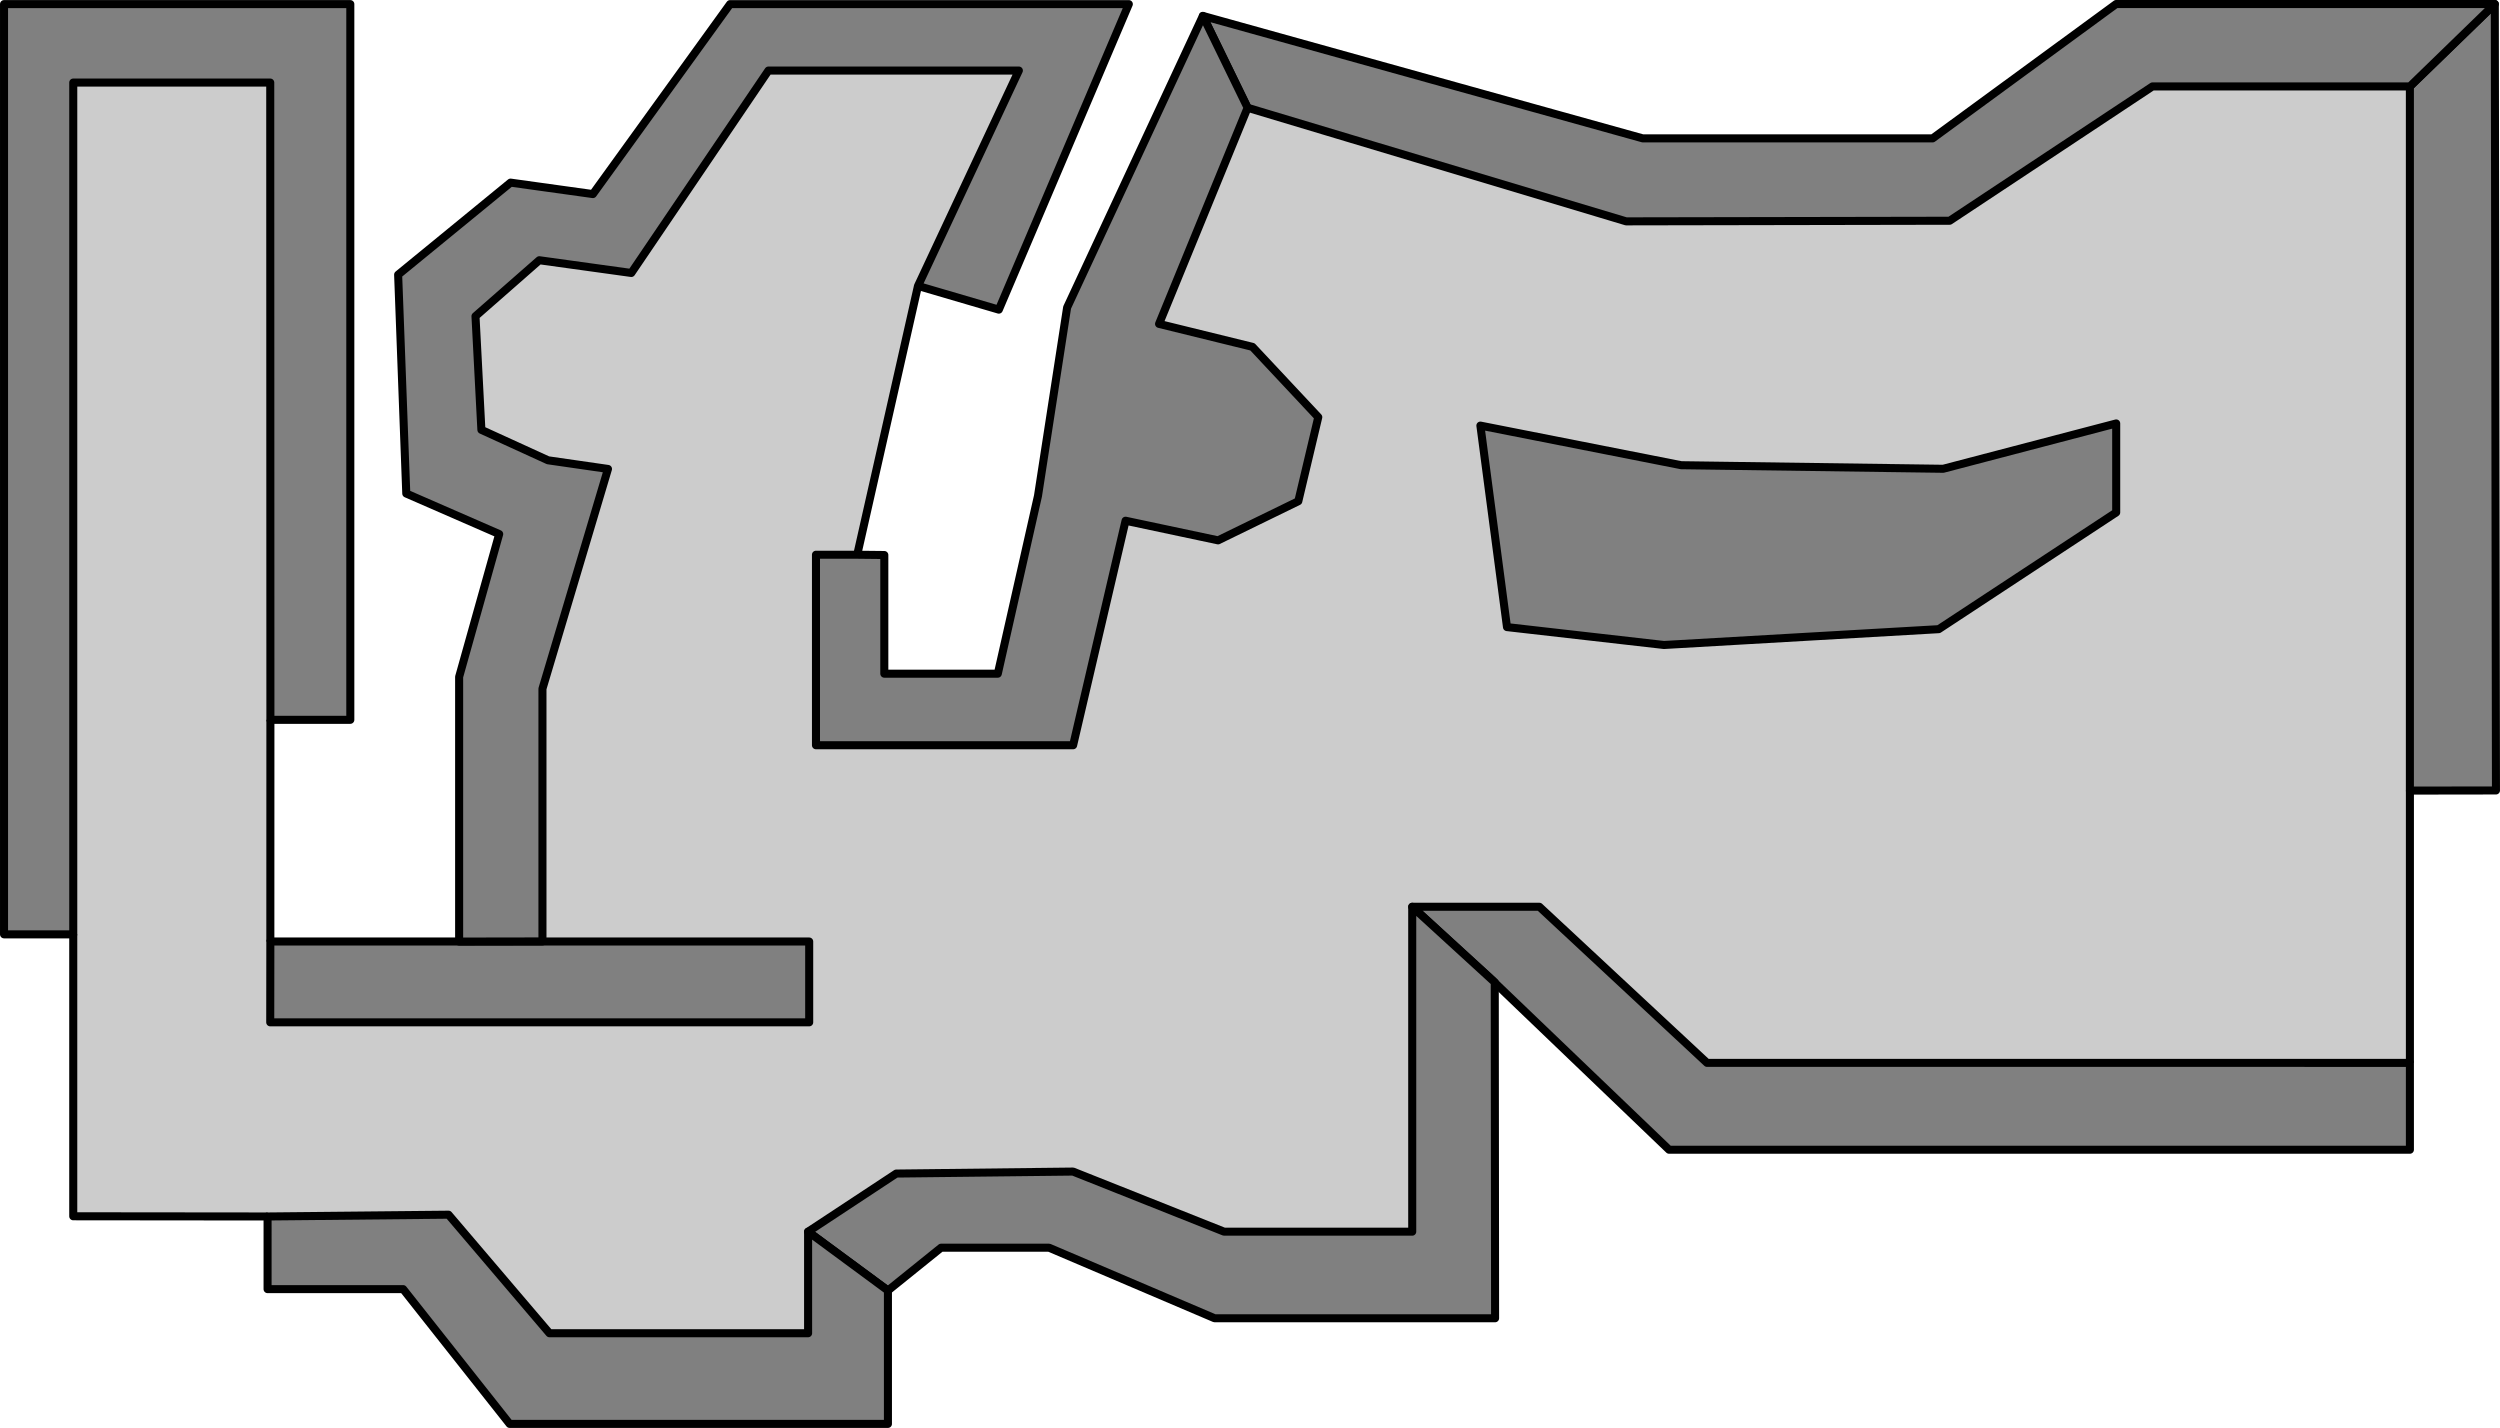
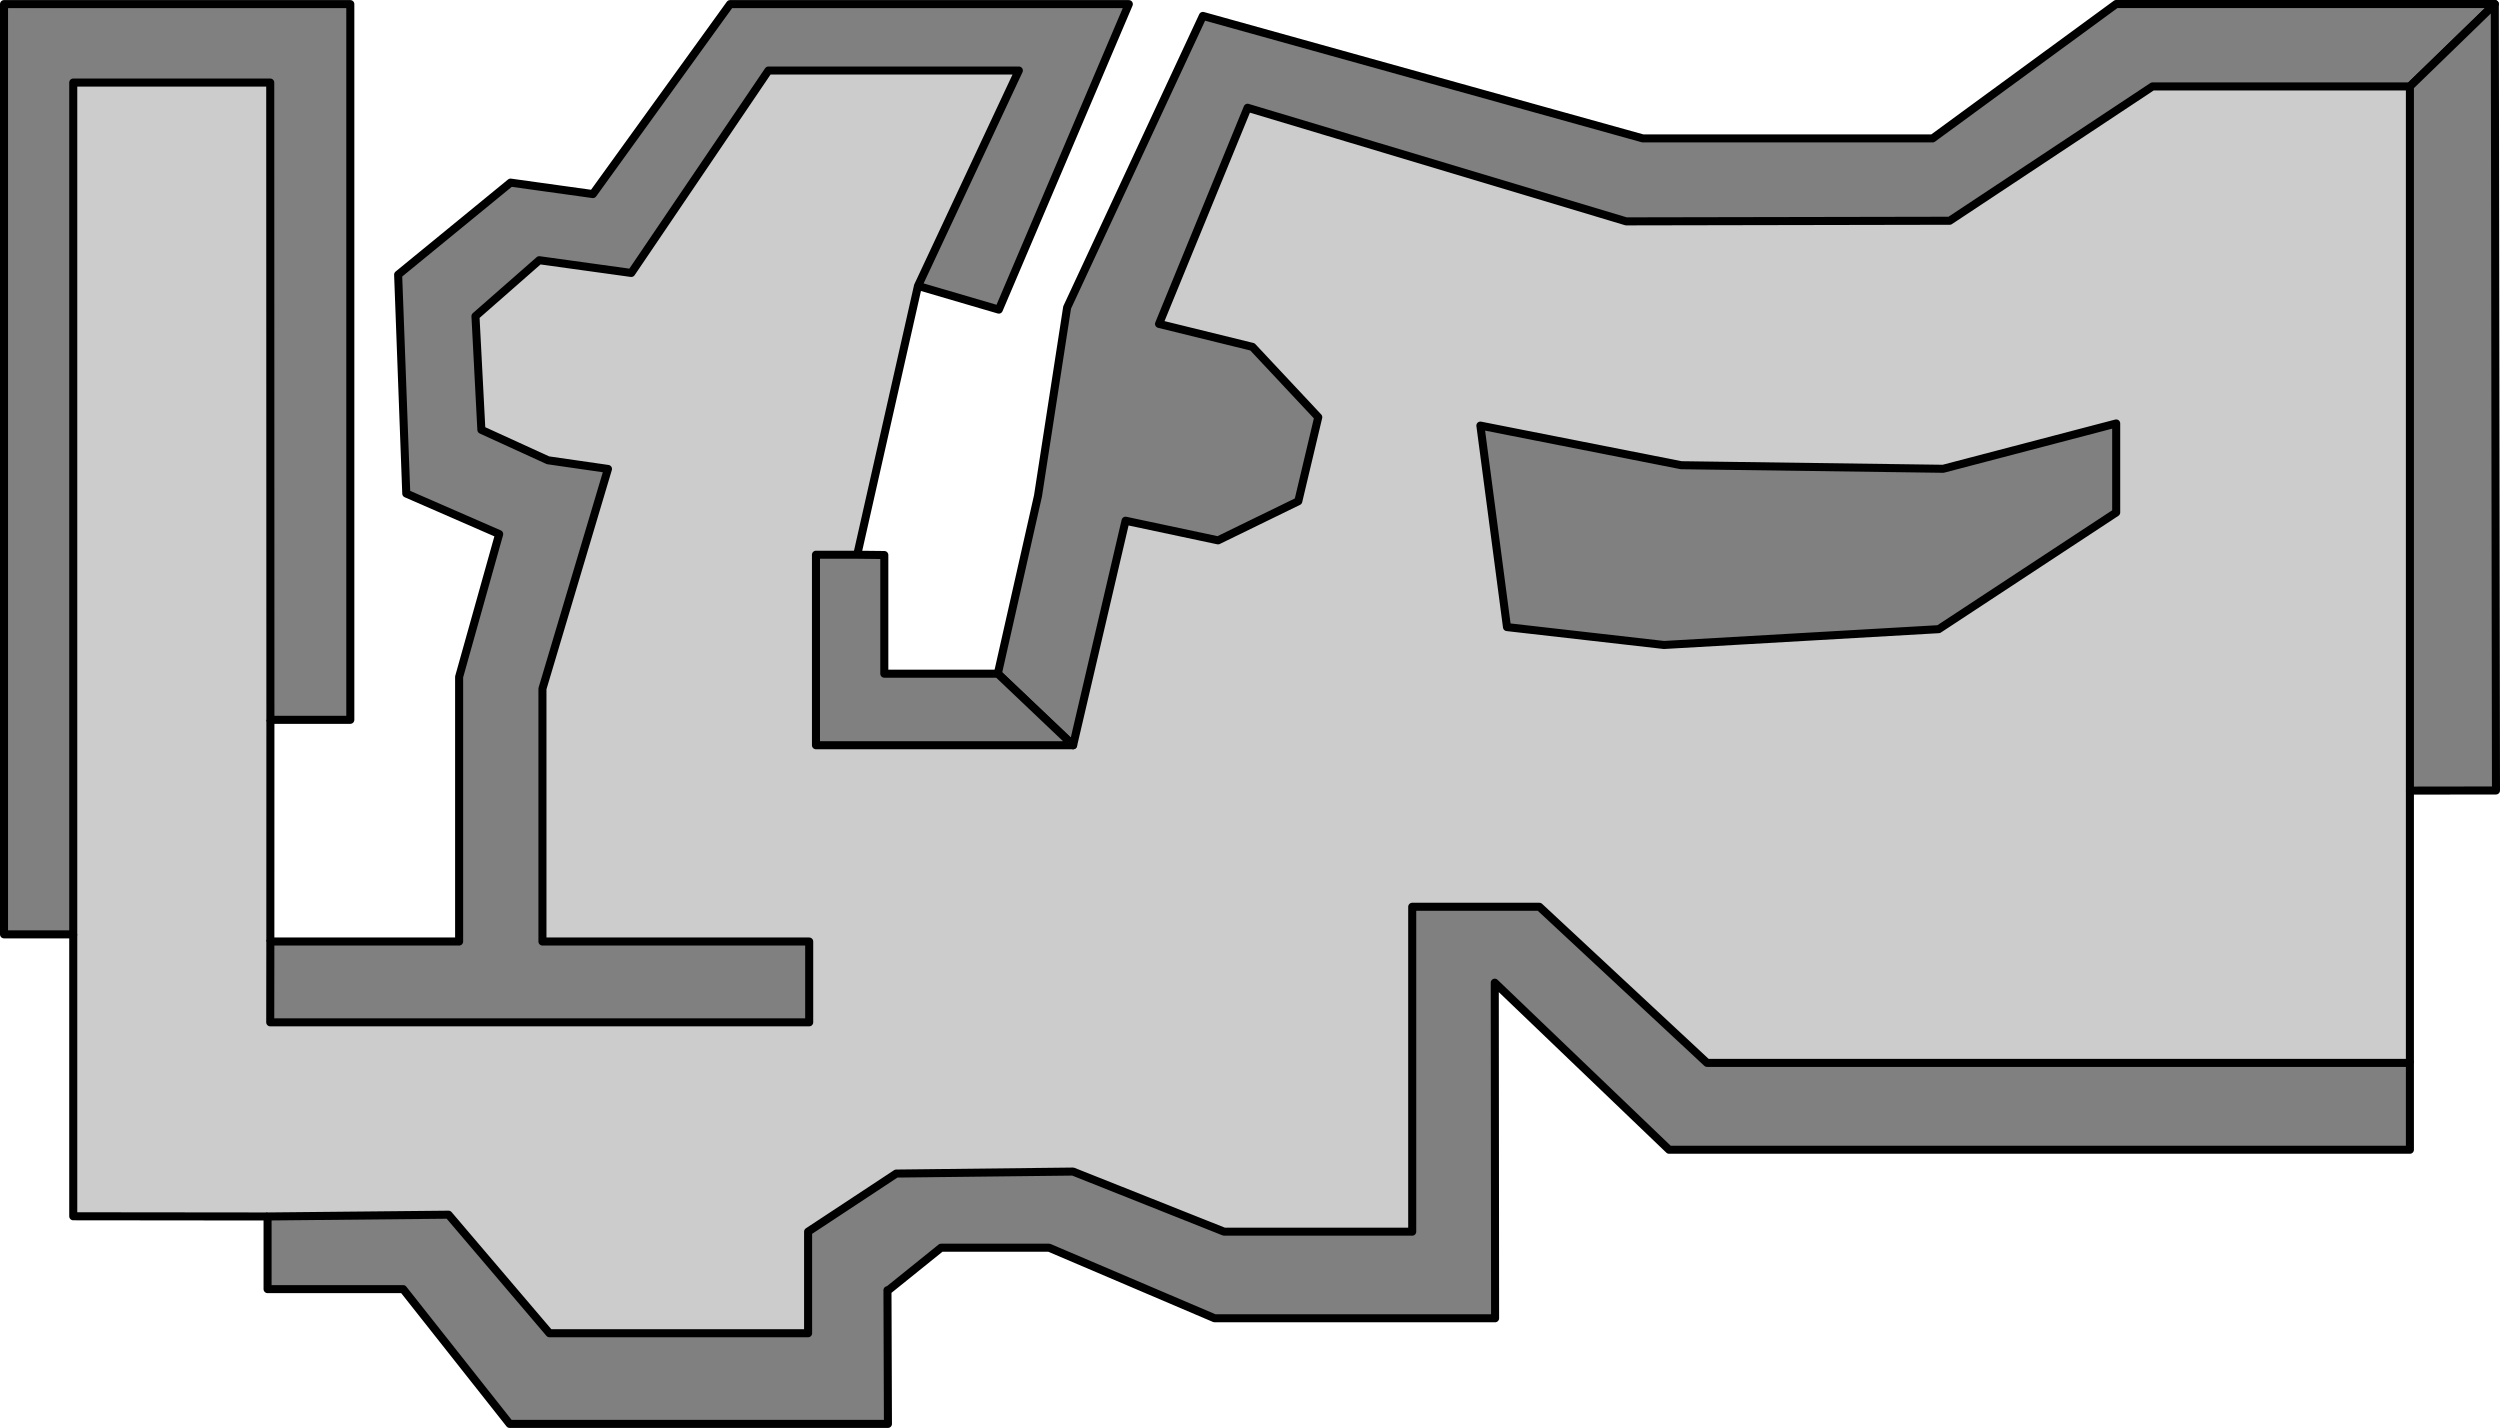
<svg xmlns="http://www.w3.org/2000/svg" viewBox="0 0 2302.319 1315.021" version="1.1" id="mapa-smichoff" width="2302.319" height="1315.021">
  <defs id="defs2" />
  <g id="layer1" transform="translate(1012.718,458.9698)" style="display:inline">
    <path id="path877" style="fill:#cccccc;stroke:none;stroke-width:6.849px;stroke-linecap:butt;stroke-linejoin:miter;stroke-opacity:1" d="m -945.261,661.132 345.603,-1.458 92.965,109.177 h 238.178 v -93.54 l 81.154,-53.519 162.789,-1.833 139.14,55.351 H 287.832 V 376.124 h 117.109 l 154.403,143.742 h 647.292 v -899.248 H 969.608 l -186.8,123.717 -297.957,0.562 -348.64,-104.629 -81.555,199.066 86.023,21.135 60.635,64.755 L 182.908,2.631 109.004,38.666 23.837,20.582 -24.464,227.352 H -261.265 V 51.895 h 37.975 l 55.966,-247.542 92.885,-198.37 H -305.059 l -126.3,186.421 6e-4,0.004 -84.725,-11.744 -58.775,51.552 5.444,104.656 61.357,28.037 55.244,7.986 -60.354,202.41 v 232.708 l 245.656,0.08 v 74.426 H -763.852 V -382.941 H -945.261 Z M 350.607,-67.02 535.574,-30.542 776.789,-27.252 936.141,-68.999 V 12.957 L 772.696,120.449 519.643,135.016 375.112,118.536 Z" />
    <path d="M 1206.632,519.867 V 269.117" id="path859" style="fill:none;stroke:#000000;stroke-width:7.411;stroke-linecap:butt;stroke-linejoin:round;stroke-miterlimit:4;stroke-dasharray:none;stroke-opacity:1" />
    <path style="fill:none;stroke:#000000;stroke-width:7.411;stroke-linecap:butt;stroke-linejoin:round;stroke-miterlimit:4;stroke-dasharray:none;stroke-opacity:1" d="m -223.29,51.898 55.965,-247.54" id="path1373" />
    <path style="fill:none;stroke:#000000;stroke-width:7.411;stroke-linecap:butt;stroke-linejoin:round;stroke-miterlimit:4;stroke-dasharray:none;stroke-opacity:1" d="m -945.259,401.501 10e-6,259.629 178.958,0.186" id="path1379" />
    <path style="display:inline;fill:none;stroke:#000000;stroke-width:7.411;stroke-linecap:butt;stroke-linejoin:round;stroke-miterlimit:4;stroke-dasharray:none;stroke-opacity:1" d="m -763.75,408.096 0.05,-204.162" id="path1379-7" />
    <path style="fill:none;stroke:none;stroke-width:6.859;stroke-linecap:butt;stroke-linejoin:round;stroke-miterlimit:4;stroke-dasharray:none;stroke-opacity:1" d="m 1206.632,-379.38 78.192,-75.884 H 936.109 l 33.494,75.885 z" id="path6018" />
  </g>
  <g id="layer2" style="display:inline" transform="translate(1055.154,489.4253)">
    <path style="fill:#60a3d9;fill-opacity:1;stroke:none;stroke-width:6.849px;stroke-linecap:butt;stroke-linejoin:miter;stroke-opacity:1" d="m -1051.448,371.045 v -856.685 h 318.905 l -73.74,72.244 h -181.412 l -10e-6,784.441 z" id="path13717" />
    <path style="fill:#60a3d9;fill-opacity:1;stroke:none;stroke-width:6.849px;stroke-linecap:butt;stroke-linejoin:miter;stroke-opacity:1" d="m 927.167,-409.835 237.029,-1.3e-4 78.192,-75.884 H 893.673 Z" id="path10175" />
    <path style="fill:#0074b7;fill-opacity:1;stroke:none;stroke-width:6.849px;stroke-linecap:butt;stroke-linejoin:miter;stroke-opacity:1" d="M 893.673,-485.72 724.643,-361.965 H 457.76 l -405.144,-112.804 -125.027,268.522 84.632,15.125 81.557,-199.061 348.641,104.619 297.96,-0.563 186.794,-123.711 z" id="path12141" />
    <path style="fill:#001b61;fill-opacity:1;stroke:none;stroke-width:6.849px;stroke-linecap:butt;stroke-linejoin:miter;stroke-opacity:1" d="m -72.411,-206.248 -26.827,173.5 80.635,22.87 85.173,18.089 73.91,-36.032 18.395,-77.41 -60.629,-64.759 -86.021,-21.136 z" id="path12242" />
    <path style="fill:#0074b7;fill-opacity:1;stroke:none;stroke-width:6.849px;stroke-linecap:butt;stroke-linejoin:miter;stroke-opacity:1" d="M -99.238,-32.748 -18.604,-9.878 -66.9,196.897 -136.239,130.995 Z" id="path12369" />
    <path style="fill:#60a3d9;fill-opacity:1;stroke:none;stroke-width:6.849px;stroke-linecap:butt;stroke-linejoin:miter;stroke-opacity:1" d="M -136.239,130.995 H -240.768 V 21.716 l -62.932,-0.276 V 196.897 h 236.8 z" id="path12602" />
    <path style="fill:#005290;fill-opacity:1;stroke:none;stroke-width:6.849px;stroke-linecap:butt;stroke-linejoin:miter;stroke-opacity:1" d="m 1164.196,-409.835 78.192,-75.885 1.072,724.265 -79.263,0.117 z" id="path12670" />
    <path style="fill:#60a3d9;fill-opacity:1;stroke:none;stroke-width:6.849px;stroke-linecap:butt;stroke-linejoin:miter;stroke-opacity:1" d="M 1164.2,489.41 H 516.908 l -154.403,-143.742 -117.106,-0.006 v 299.19 l -173.266,0.003 -8.725,79.75 H 321.714 L 321.422,415.183 481.939,569.397 h 682.258 z" id="path12738" />
    <path style="fill:#0074b7;fill-opacity:1;stroke:none;stroke-width:6.849px;stroke-linecap:butt;stroke-linejoin:miter;stroke-opacity:1" d="m 72.129,644.852 -139.136,-55.348 -162.783,1.839 -81.161,53.512 73.521,54.205 48.919,-39.423 h 99.513 l 152.406,64.967 8.725,-79.75 z" id="path12806" />
    <path style="fill:#60a3d9;fill-opacity:1;stroke:none;stroke-width:6.849px;stroke-linecap:butt;stroke-linejoin:miter;stroke-opacity:1" d="m -310.95,644.855 -0.003,93.537 -238.178,10e-4 -92.962,-109.176 -166.643,1.641 v 66.907 h 124.852 l 98.097,124.124 h 348.359 V 699.061 Z" id="path12874" />
    <path style="fill:#60a3d9;fill-opacity:1;stroke:none;stroke-width:6.849px;stroke-linecap:butt;stroke-linejoin:miter;stroke-opacity:1" d="m -309.947,377.637 -245.657,-0.08 0.002,-232.708 -76.73,-10.938 v 243.783 l -173.854,-0.055 -0.097,74.422 h 496.342 z" id="path12942" />
    <path id="path13076" style="fill:#0074b7;fill-opacity:1;stroke:none;stroke-width:6.849px;stroke-linecap:butt;stroke-linejoin:miter;stroke-opacity:1" d="m -688.51,-236.468 7.504,201.554 85.568,37.32 -36.892,131.502 76.726,10.942 60.354,-202.41 -55.244,-7.986 -61.357,-28.037 -5.444,-104.656 58.775,-51.552 84.725,11.744 -35.358,-72.65 -75.826,-10.551 z" />
    <path style="fill:#60a3d9;fill-opacity:1;stroke:none;stroke-width:6.849px;stroke-linecap:butt;stroke-linejoin:miter;stroke-opacity:1" d="m -209.76,-226.098 74.445,21.816 87.71,-204.855 -80.001,7.701 z" id="path13414" />
    <path style="fill:#0074b7;fill-opacity:1;stroke:none;stroke-width:6.849px;stroke-linecap:butt;stroke-linejoin:miter;stroke-opacity:1" d="m -127.606,-401.436 80.001,-7.701 32.016,-76.498 H -125.82 l -22.57,61.362 31.516,-0.204 z" id="path13482" />
    <path style="fill:#0074b7;fill-opacity:1;stroke:none;stroke-width:6.849px;stroke-linecap:butt;stroke-linejoin:miter;stroke-opacity:1" d="m -732.543,-485.639 -73.74,72.244 v 172.68 h 73.459 z" id="path13785" />
    <path style="fill:#0074b7;fill-opacity:1;stroke:none;stroke-width:6.849px;stroke-linecap:butt;stroke-linejoin:miter;stroke-opacity:1" d="m -806.136,173.479 h 73.593 l -0.28,-196.363 h -73.459 z" id="path13886" />
    <path style="fill:#96cdff;fill-opacity:1;stroke:none;stroke-width:6.849px;stroke-linecap:butt;stroke-linejoin:miter;stroke-opacity:1" d="m 308.17,-97.481 184.968,36.484 241.214,3.289 159.357,-41.747 v 42.855 L 731.629,12.621 475.584,23.735 319.429,-8.925 Z" id="path14115" />
    <path style="fill:#0074b7;fill-opacity:1;stroke:none;stroke-width:6.849px;stroke-linecap:butt;stroke-linejoin:miter;stroke-opacity:1" d="m 319.429,-8.925 156.155,32.66 256.044,-11.114 162.08,-69.219 -0.003,39.1 c 0,0 -163.45,107.487 -163.45,107.487 0,0 -253.039,14.566 -253.043,14.569 -0.005,0.002 -144.535,-16.477 -144.535,-16.477 z" id="path14183" />
    <path style="fill:#001b61;fill-opacity:1;stroke:none;stroke-width:6.849px;stroke-linecap:butt;stroke-linejoin:miter;stroke-opacity:1" d="m -732.824,-22.884 h -73.459 v -217.831 h 73.459 z" id="path14616" />
    <path style="fill:#60a3d9;fill-opacity:1;stroke:none;stroke-width:6.849px;stroke-linecap:butt;stroke-linejoin:miter;stroke-opacity:1" d="m -473.794,-238.051 -35.357,-72.645 126.344,-174.94 h 256.988 l -22.57,61.362 -199.105,-0.198 z" id="path29899" />
  </g>
  <g id="layer3" style="display:inline" transform="translate(1055.154,489.4253)">
-     <a style="display:inline;fill:#808080;stroke:#000000;stroke-width:0.5;stroke-linejoin:round;stroke-miterlimit:4;stroke-dasharray:none;stroke-opacity:1" href="zones/1/" id="a5" transform="matrix(0,-14.82225,14.82225,0,-1506.573,1454.59)">
-       <path id="path857" d="m 99.316,161.938 h 5.53 l -2.817,-10.751 0.222,-16.274 2.461,-12.479 -12.519,1.653 -1.112,9.752 0.983,17.072 z" class="zone" style="stroke-linejoin:round" />
+     <a href="zones/1/" style="display:inline;fill:#808080;stroke:#000000;stroke-width:1.89;stroke-linejoin:round;stroke-miterlimit:4;stroke-dasharray:none;stroke-opacity:1" id="1">
+       <path id="path5049-7" style="display:inline;fill:#808080;stroke:#000000;stroke-width:7.411;stroke-linejoin:round;stroke-miterlimit:4;stroke-dasharray:none;stroke-opacity:1" class="zone" d="M 1300.553 835.088 L 1300.553 1134.277 L 1127.283 1134.277 L 988.146 1078.93 L 825.363 1080.77 L 744.203 1134.277 L 744.229 1134.297 L 744.203 1134.281 L 744.201 1227.818 L 506.025 1227.818 L 413.053 1118.639 L 246.418 1120.285 L 246.418 1187.191 L 371.27 1187.191 L 469.365 1311.316 L 817.725 1311.316 L 817.291 1188.164 L 817.725 1188.484 L 866.645 1149.062 L 966.156 1149.062 L 1118.562 1214.031 L 1376.867 1214.031 L 1376.576 904.986 L 1537.092 1058.824 L 2219.35 1058.824 L 2219.35 978.836 L 1572.061 978.836 L 1417.652 835.088 L 1300.553 835.088 z " transform="translate(-1055.154,-489.4253)" />
    </a>
-     <a style="display:inline;fill:#808080;stroke:#000000;stroke-width:0.5;stroke-linejoin:round;stroke-miterlimit:4;stroke-dasharray:none;stroke-opacity:1" href="zones/2/" id="a8" transform="matrix(0,-14.82225,14.82225,0,-1506.573,1454.59)">
-       <path d="m 125.786,180.186 5.12,5.275 -48.863,0.072 -0.008,-5.348 h 43.752" id="path3822" class="zone" style="stroke-linejoin:round" />
+     <a href="zones/2/" style="display:inline;fill:#808080;stroke:#000000;stroke-width:1.89;stroke-linejoin:round;stroke-miterlimit:4;stroke-dasharray:none;stroke-opacity:1" id="2">
+       <path id="path4036" style="fill:#808080;stroke:#000000;stroke-width:7.411;stroke-linecap:butt;stroke-linejoin:round;stroke-miterlimit:4;stroke-dasharray:none;stroke-opacity:1" class="zone" d="M 1948.826 3.705 L 1779.797 127.461 L 1512.914 127.461 L 1107.77 14.656 L 982.742 283.178 L 955.916 456.678 L 918.914 620.42 L 988.26 686.322 L 1036.551 479.547 L 1121.727 497.635 L 1195.633 461.604 L 1214.027 384.193 L 1153.398 319.436 L 1067.377 298.299 L 1148.932 99.242 L 1497.572 203.861 L 1795.533 203.299 L 1982.32 79.59 L 2219.35 79.59 L 2297.541 3.705 L 1948.826 3.705 z " transform="translate(-1055.154,-489.4253)" />
    </a>
-     <a style="display:inline;fill:#808080;stroke:#000000;stroke-width:0.5;stroke-linecap:butt;stroke-linejoin:round;stroke-miterlimit:4;stroke-dasharray:none;stroke-opacity:1" href="zones/3/" id="a16" transform="matrix(0,-14.82225,14.82225,0,-1506.573,1454.59)">
-       <path d="m 125.786,180.186 5.12,5.275 v -23.526 l -8.349,-11.404 v -18.006 l 7.61,-27.333 v 0 l -5.707,2.777 -7.058,23.521 v 0 l 0.038,20.102 8.346,12.602 z" id="path4036" class="zone" style="stroke-linecap:butt;stroke-linejoin:round" />
+     <a href="zones/3/" style="display:inline;fill:#808080;stroke:#000000;stroke-width:1.89;stroke-linejoin:round;stroke-miterlimit:4;stroke-dasharray:none;stroke-opacity:1" id="3">
+       <path id="path857" style="fill:#808080;stroke:#000000;stroke-width:7.411;stroke-linejoin:round;stroke-miterlimit:4;stroke-dasharray:none;stroke-opacity:1" class="zone" d="M 2297.541 3.705 L 2219.35 79.59 L 2219.35 728.088 L 2298.613 727.971 L 2297.541 3.705 z M 1948.861 389.971 L 1789.506 431.719 L 1548.291 428.43 L 1363.324 391.945 L 1387.826 577.506 L 1532.365 593.982 L 1785.408 579.414 L 1948.861 471.934 L 1948.861 389.971 z " transform="translate(-1055.154,-489.4253)" />
    </a>
-     <a style="display:inline;fill:#808080;stroke:#000000;stroke-width:0.5;stroke-linejoin:round;stroke-miterlimit:4;stroke-dasharray:none;stroke-opacity:1" href="zones/4/" id="a19" transform="matrix(0,-14.82225,14.82225,0,-1506.573,1454.59)">
-       <path d="m 65.117,180.186 h -5.396 v -46.029 l 10.738,-11.204 4.357,-4.754 v 7.9 l -9.698,10.417 z" id="path4498" class="zone" style="stroke-linejoin:round" />
+     <a href="zones/4/" style="display:inline;fill:#808080;stroke:#000000;stroke-width:1.89;stroke-linejoin:round;stroke-miterlimit:4;stroke-dasharray:none;stroke-opacity:1" id="4">
+       <path id="path5049" style="fill:#808080;stroke:#000000;stroke-width:7.411;stroke-linejoin:round;stroke-miterlimit:4;stroke-dasharray:none;stroke-opacity:1" class="zone" d="M 672.346 3.789 L 546.002 178.729 L 470.184 168.178 L 366.65 252.961 L 374.146 454.52 L 459.717 491.838 L 422.82 623.336 L 422.82 867.066 L 248.967 867.066 L 248.867 941.486 L 745.211 941.486 L 745.211 867.066 L 499.553 867.066 L 499.549 866.982 L 499.549 634.277 L 559.902 431.859 L 504.66 423.881 L 443.311 395.846 L 437.865 291.186 L 496.635 239.635 L 581.359 251.373 L 707.666 64.947 L 938.281 64.947 L 845.395 263.328 L 919.838 285.143 L 1039.564 3.789 L 672.346 3.789 z M 751.449 510.867 L 751.449 686.322 L 988.26 686.322 C 988.26 686.322 918.914 620.42 918.914 620.42 L 814.385 620.42 L 814.385 511.141 L 789.428 510.867 L 751.449 510.867 z " transform="translate(-1055.154,-489.4253)" />
    </a>
-     <a style="display:inline;fill:#808080;stroke:#000000;stroke-width:0.5;stroke-linejoin:round;stroke-miterlimit:4;stroke-dasharray:none;stroke-opacity:1" href="zones/5/" id="a22" transform="matrix(0,-14.82225,14.82225,0,-1506.573,1454.59)">
-       <path d="M 74.815,118.199 H 54.63 v -11.69 l 3.734,-9.387 -0.124,-10.982 -3.61,-5.476 -3.657,4.96 2.66,3.3 v 6.714 l -4.383,10.282 v 17.427 l 20.875,-0.02 z" id="path4500" class="zone" style="stroke-linejoin:round" />
-     </a>
-     <a style="display:inline;fill:#808080;stroke:#000000;stroke-width:1.89;stroke-linejoin:round;stroke-miterlimit:4;stroke-dasharray:none;stroke-opacity:1" href="zones/6/" id="a20" transform="matrix(0,-14.82225,14.82225,0,-1506.573,1454.59)">
-       <path id="path5049" class="zone" d="m 192.982,177.941 v 31.836 l -31.65,25.014 v 88.828 h 31.32 l 13.822,-18.748 h -23.852 v -60.732 l 27.84,-23.707 -0.42,-42.49 z m 62.652,0.625 v 126.562 h 18.977 V 242.488 178.592 Z" transform="scale(0.2645833)" style="stroke-linejoin:round" />
-     </a>
-     <a id="a28" style="display:inline;fill:#808080;stroke:#000000;stroke-width:0.5;stroke-linejoin:round;stroke-miterlimit:4;stroke-dasharray:none;stroke-opacity:1" href="zones/7/" transform="matrix(0,-14.82225,14.82225,0,-1506.573,1454.59)">
-       <path d="M 126.026,35.007 H 73.103 V 30.706 H 130.9 V 52.221 H 86.432 v -4.965 l 39.594,-0.01 z" id="path5164" class="zone" style="stroke-linejoin:round" />
-     </a>
-     <a id="a31" style="display:inline;fill:#808080;stroke:#000000;stroke-width:0.5;stroke-linejoin:round;stroke-miterlimit:4;stroke-dasharray:none;stroke-opacity:1" href="zones/8/" transform="matrix(0,-14.82225,14.82225,0,-1506.573,1454.59)">
-       <path d="M 130.166,105.192 112.05,96.757 100.345,94.947 89.298,92.451 v -7.052 h 7.373 l 0.018,-1.684 V 81.153 H 84.852 v 15.977 l 13.95,3.258 -1.22,5.747 2.431,4.986 5.223,1.241 4.369,-4.09 1.426,-5.803 13.43,5.502 z" id="path6461" class="zone" style="stroke-linejoin:round" />
-     </a>
-     <a id="a37" style="display:inline;fill:#808080;fill-opacity:1;stroke:#000000;stroke-width:0.5;stroke-linejoin:round;stroke-miterlimit:4;stroke-dasharray:none;stroke-opacity:1" href="zones/9/" transform="matrix(0,-14.82225,14.82225,0,-1506.573,1454.59)">
-       <path d="m 113.389,87.491 -1.472,5.023 18.982,8.077 V 75.816 l -11.802,-8.524 0.712,-5.115 -5.72,-6.985 -13.598,0.506 -2.518,5.773 -8.872,-2.489 H 72.654 l 0.009,5.177 15.7,8e-6 13.656,4.072 0.538,-3.727 1.891,-4.139 7.061,-0.367 3.478,3.965 -0.792,5.716 v 0 l 12.577,8.521 v 15.559 z" id="path6980" class="zone" />
+     <a href="zones/5/" style="display:inline;fill:#808080;stroke:#000000;stroke-width:1.89;stroke-linejoin:round;stroke-miterlimit:4;stroke-dasharray:none;stroke-opacity:1" id="5">
+       <path d="m -987.695,-413.395 v 784.441 h -63.753 v -856.685 h 318.905 v 659.118 h -73.593 l -0.147,-586.874 z" id="path5164" class="zone" style="fill:#808080;stroke:#000000;stroke-width:7.411;stroke-linejoin:round;stroke-miterlimit:4;stroke-dasharray:none;stroke-opacity:1" />
    </a>
  </g>
</svg>
